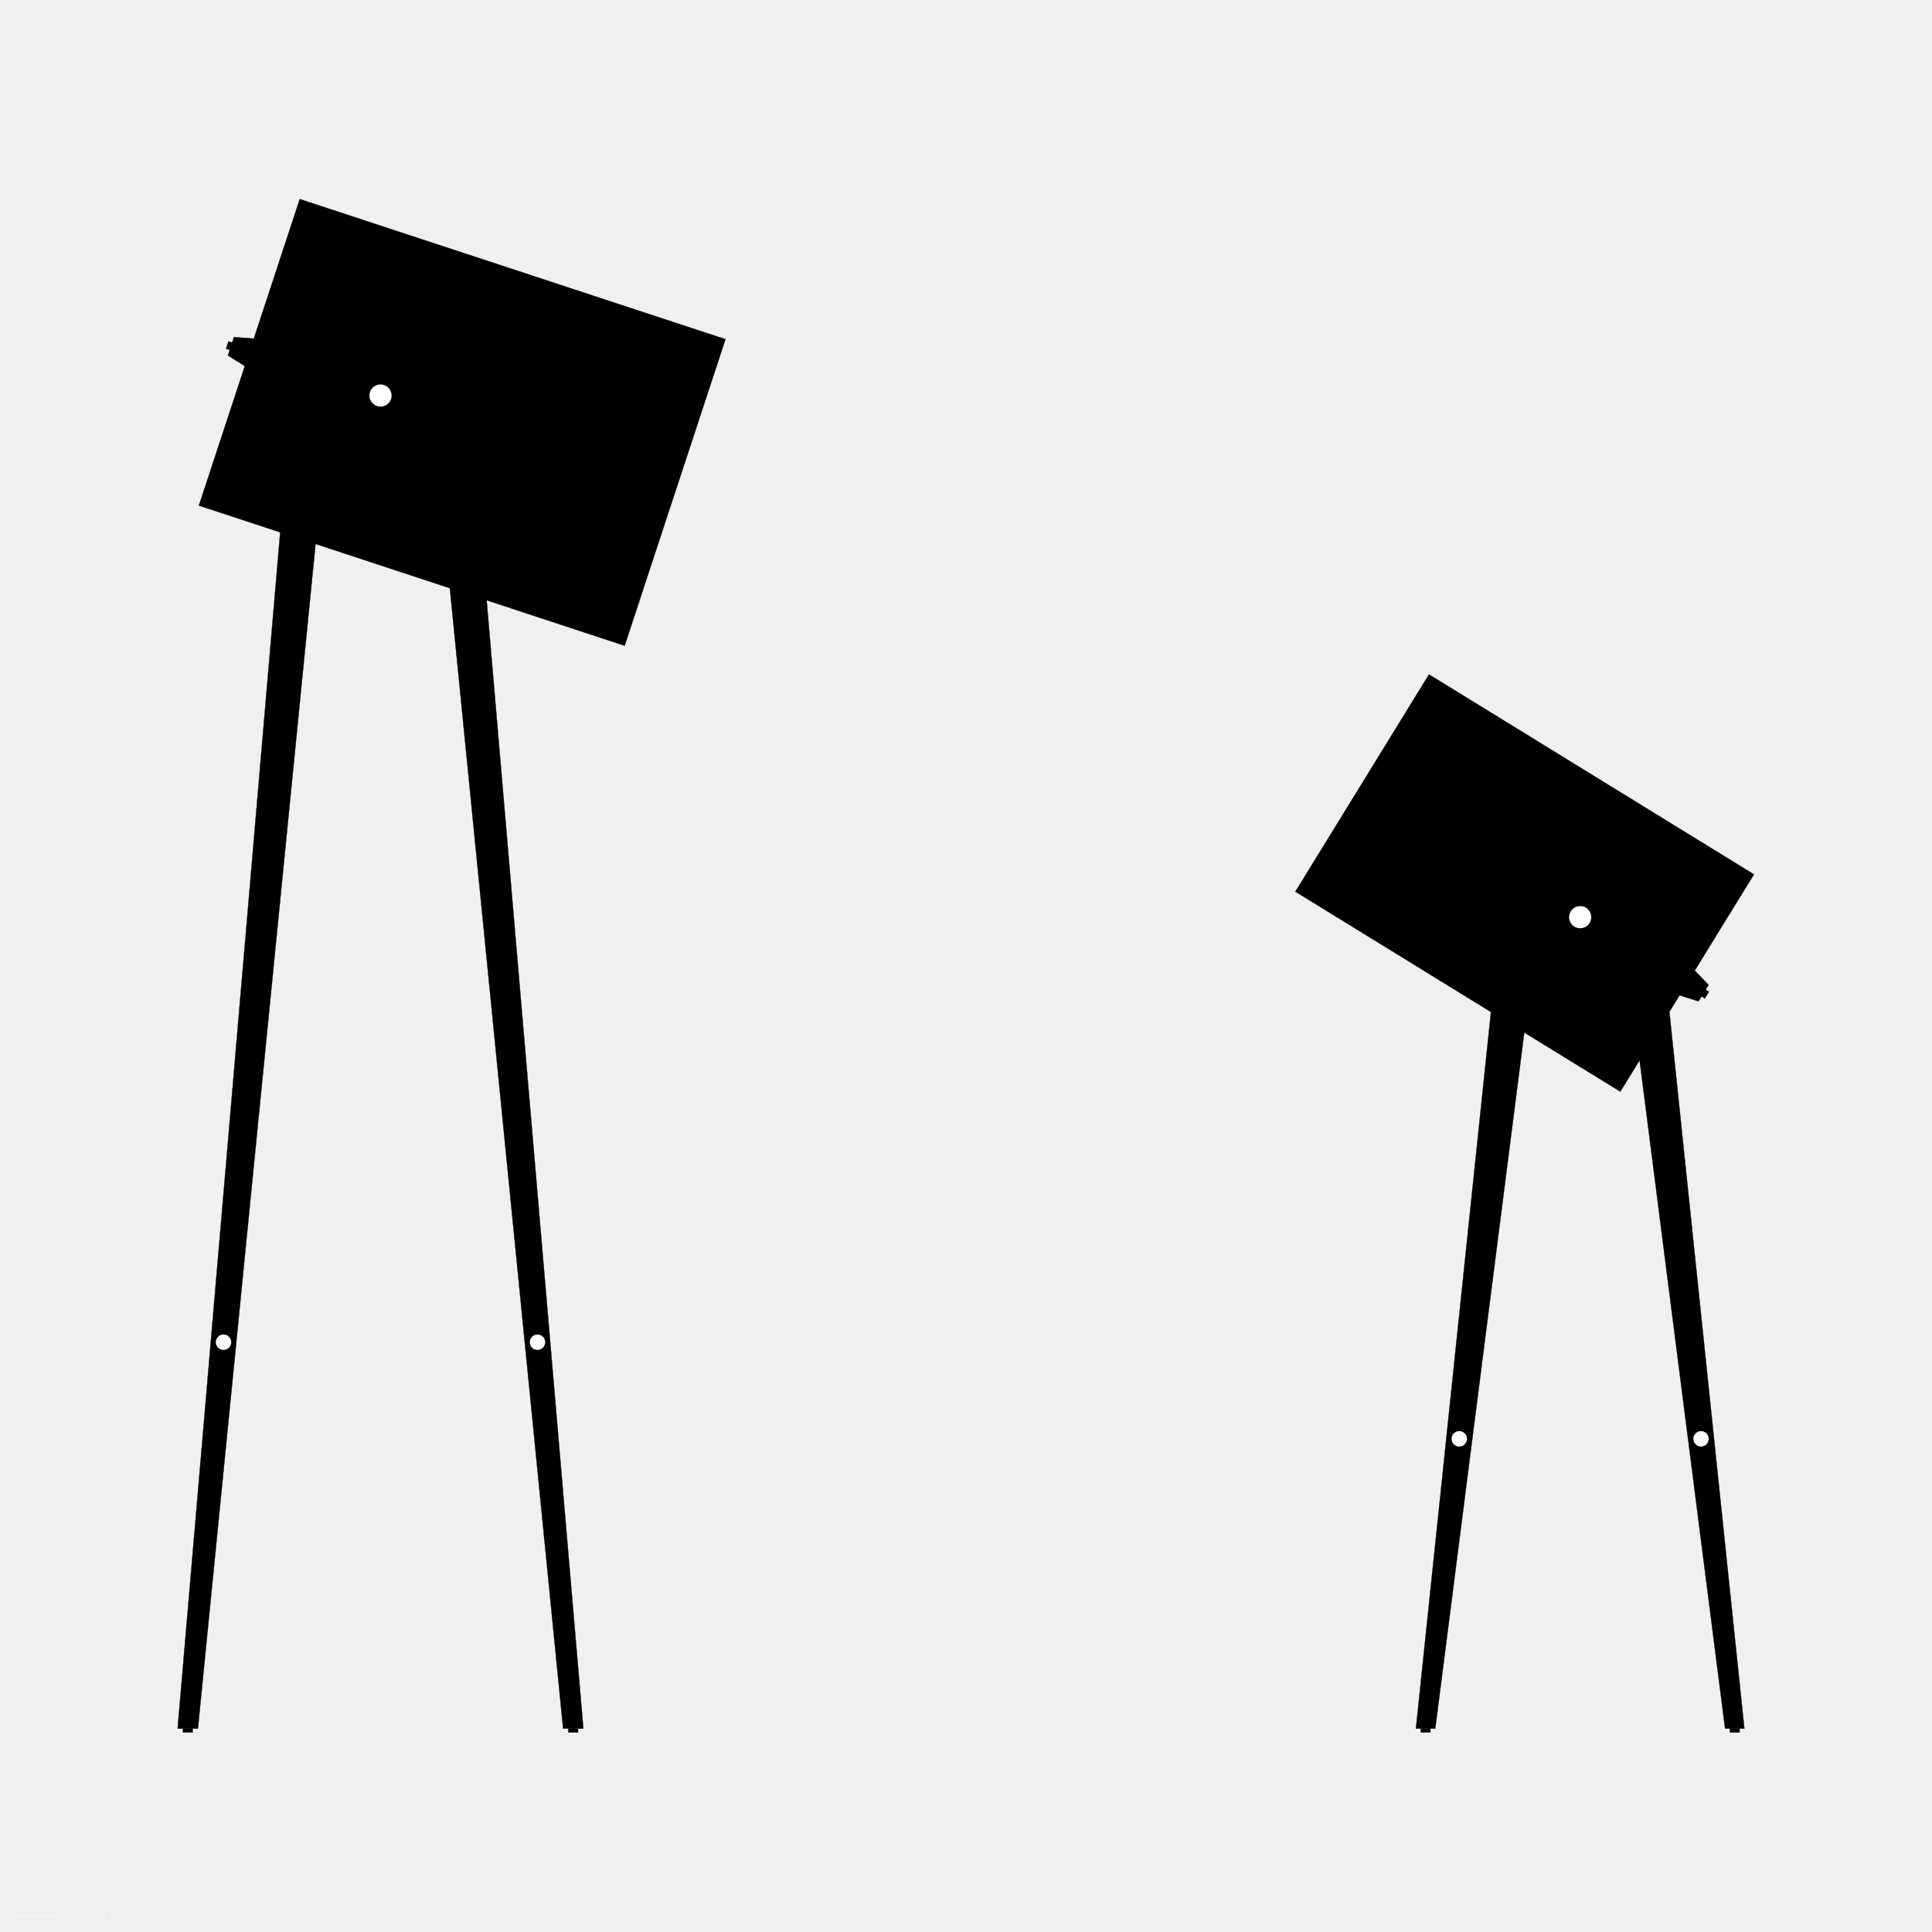
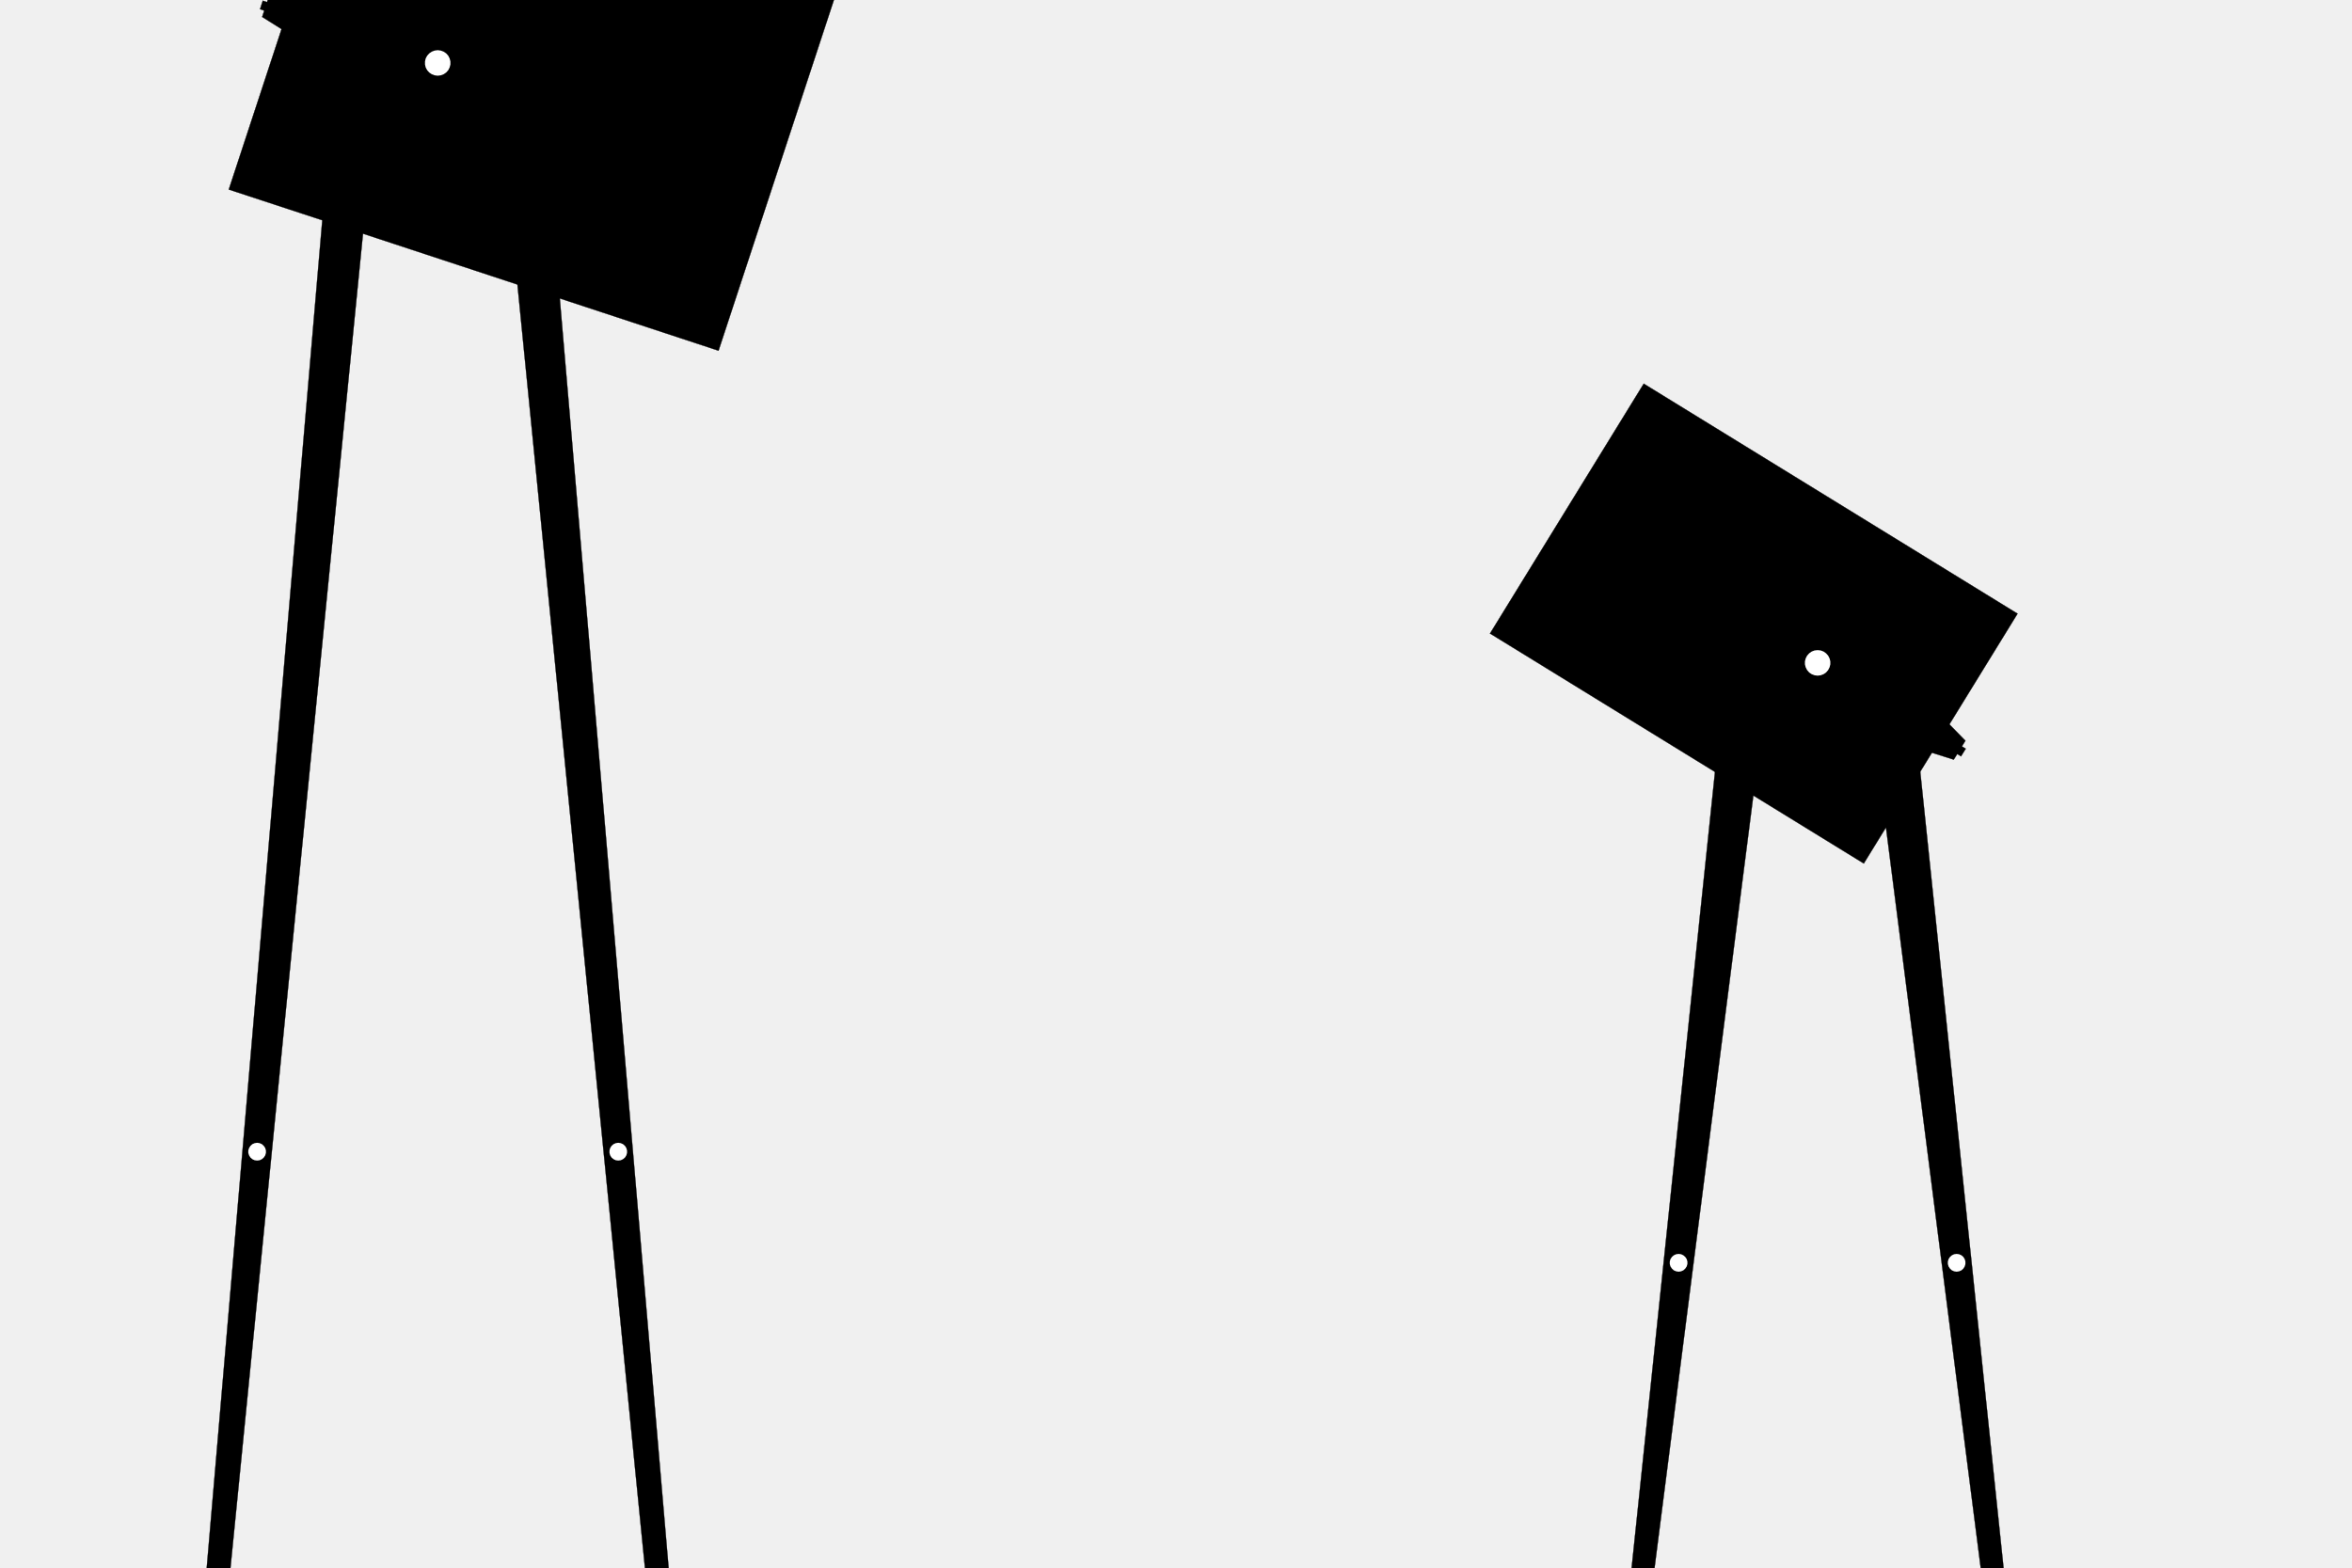
- <svg xmlns="http://www.w3.org/2000/svg" xmlns:xlink="http://www.w3.org/1999/xlink" version="1.1" id="Layer_1" x="0px" y="0px" viewBox="0 0 2834.6 2834.6" style="enable-background:new 0 0 2834.6 2834.6;" xml:space="preserve">
+ <svg xmlns="http://www.w3.org/2000/svg" xmlns:xlink="http://www.w3.org/1999/xlink" version="1.1" id="Layer_1" x="0px" y="0px" viewBox="0 500 3000 2000" style="enable-background:new 0 0 2834.6 2834.6;" xml:space="preserve">
  <style type="text/css">
	.st0{fill:#FFFFFF;}
	.st1{font-family:'ArialMT';}
	.st2{font-size:4px;}
	.st3{fill:none;stroke:#000000;stroke-width:0.283;stroke-linecap:round;stroke-linejoin:round;stroke-miterlimit:10;}
	.st4{clip-path:url(#SVGID_2_);}
	.st5{clip-path:url(#SVGID_4_);fill:#FFFFFF;}
	.st6{clip-path:url(#SVGID_6_);fill:#FFFFFF;}
	.st7{clip-path:url(#SVGID_8_);}
	.st8{clip-path:url(#SVGID_10_);fill:#FFFFFF;}
	.st9{clip-path:url(#SVGID_12_);fill:#FFFFFF;}
	.st10{clip-path:url(#SVGID_14_);fill:#FFFFFF;}
	.st11{clip-path:url(#SVGID_16_);}
	.st12{clip-path:url(#SVGID_18_);}
	.st13{clip-path:url(#SVGID_20_);}
	.st14{clip-path:url(#SVGID_22_);}
	.st15{clip-path:url(#SVGID_24_);}
	.st16{clip-path:url(#SVGID_26_);fill:#FFFFFF;}
	.st17{clip-path:url(#SVGID_28_);fill:#FFFFFF;}
	.st18{clip-path:url(#SVGID_30_);fill:#FFFFFF;}
- 	
+ 
		.st19{clip-path:url(#SVGID_32_);fill:none;stroke:#000000;stroke-width:0.368;stroke-linecap:round;stroke-linejoin:round;stroke-miterlimit:10;}
- 	
+ 
		.st20{clip-path:url(#SVGID_34_);fill:none;stroke:#000000;stroke-width:0.368;stroke-linecap:round;stroke-linejoin:round;stroke-miterlimit:10;}
- 	
+ 
		.st21{clip-path:url(#SVGID_36_);fill:none;stroke:#000000;stroke-width:0.368;stroke-linecap:round;stroke-linejoin:round;stroke-miterlimit:10;}
- 	
+ 
		.st22{clip-path:url(#SVGID_38_);fill:none;stroke:#000000;stroke-width:0.368;stroke-linecap:round;stroke-linejoin:round;stroke-miterlimit:10;}
- 	
+ 
		.st23{clip-path:url(#SVGID_40_);fill:none;stroke:#000000;stroke-width:0.368;stroke-linecap:round;stroke-linejoin:round;stroke-miterlimit:10;}
- 	
+ 
		.st24{clip-path:url(#SVGID_42_);fill:none;stroke:#000000;stroke-width:0.368;stroke-linecap:round;stroke-linejoin:round;stroke-miterlimit:10;}
- 	
+ 
		.st25{clip-path:url(#SVGID_44_);fill:none;stroke:#000000;stroke-width:0.368;stroke-linecap:round;stroke-linejoin:round;stroke-miterlimit:10;}
- 	
+ 
		.st26{clip-path:url(#SVGID_46_);fill:none;stroke:#000000;stroke-width:0.368;stroke-linecap:round;stroke-linejoin:round;stroke-miterlimit:10;}
- 	
+ 
		.st27{clip-path:url(#SVGID_48_);fill:none;stroke:#000000;stroke-width:0.368;stroke-linecap:round;stroke-linejoin:round;stroke-miterlimit:10;}
- 	
+ 
		.st28{clip-path:url(#SVGID_50_);fill:none;stroke:#000000;stroke-width:0.368;stroke-linecap:round;stroke-linejoin:round;stroke-miterlimit:10;}
- 	
+ 
		.st29{clip-path:url(#SVGID_52_);fill:none;stroke:#000000;stroke-width:0.368;stroke-linecap:round;stroke-linejoin:round;stroke-miterlimit:10;}
- 	
+ 
		.st30{clip-path:url(#SVGID_54_);fill:none;stroke:#000000;stroke-width:0.368;stroke-linecap:round;stroke-linejoin:round;stroke-miterlimit:10;}
- 	
+ 
		.st31{clip-path:url(#SVGID_56_);fill:none;stroke:#000000;stroke-width:0.368;stroke-linecap:round;stroke-linejoin:round;stroke-miterlimit:10;}
- 	
+ 
		.st32{clip-path:url(#SVGID_58_);fill:none;stroke:#000000;stroke-width:0.368;stroke-linecap:round;stroke-linejoin:round;stroke-miterlimit:10;}
- 	
+ 
		.st33{clip-path:url(#SVGID_60_);fill:none;stroke:#000000;stroke-width:0.368;stroke-linecap:round;stroke-linejoin:round;stroke-miterlimit:10;}
- 	
+ 
		.st34{clip-path:url(#SVGID_62_);fill:none;stroke:#000000;stroke-width:0.368;stroke-linecap:round;stroke-linejoin:round;stroke-miterlimit:10;}
- 	
+ 
		.st35{clip-path:url(#SVGID_64_);fill:none;stroke:#000000;stroke-width:0.368;stroke-linecap:round;stroke-linejoin:round;stroke-miterlimit:10;}
- 	
+ 
		.st36{clip-path:url(#SVGID_66_);fill:none;stroke:#000000;stroke-width:0.368;stroke-linecap:round;stroke-linejoin:round;stroke-miterlimit:10;}
- 	
+ 
		.st37{clip-path:url(#SVGID_68_);fill:none;stroke:#000000;stroke-width:0.368;stroke-linecap:round;stroke-linejoin:round;stroke-miterlimit:10;}
- 	
+ 
		.st38{clip-path:url(#SVGID_70_);fill:none;stroke:#000000;stroke-width:0.368;stroke-linecap:round;stroke-linejoin:round;stroke-miterlimit:10;}
- 	
+ 
		.st39{clip-path:url(#SVGID_72_);fill:none;stroke:#000000;stroke-width:0.368;stroke-linecap:round;stroke-linejoin:round;stroke-miterlimit:10;}
- 	
+ 
		.st40{clip-path:url(#SVGID_74_);fill:none;stroke:#000000;stroke-width:0.368;stroke-linecap:round;stroke-linejoin:round;stroke-miterlimit:10;}
- 	
+ 
		.st41{clip-path:url(#SVGID_76_);fill:none;stroke:#000000;stroke-width:0.368;stroke-linecap:round;stroke-linejoin:round;stroke-miterlimit:10;}
- 	
+ 
		.st42{clip-path:url(#SVGID_78_);fill:none;stroke:#000000;stroke-width:0.368;stroke-linecap:round;stroke-linejoin:round;stroke-miterlimit:10;}
- 	
+ 
		.st43{clip-path:url(#SVGID_80_);fill:none;stroke:#000000;stroke-width:0.368;stroke-linecap:round;stroke-linejoin:round;stroke-miterlimit:10;}
- 	
+ 
		.st44{clip-path:url(#SVGID_82_);fill:none;stroke:#000000;stroke-width:0.368;stroke-linecap:round;stroke-linejoin:round;stroke-miterlimit:10;}
- 	
+ 
		.st45{clip-path:url(#SVGID_84_);fill:none;stroke:#000000;stroke-width:0.368;stroke-linecap:round;stroke-linejoin:round;stroke-miterlimit:10;}
- 	
+ 
		.st46{clip-path:url(#SVGID_86_);fill:none;stroke:#000000;stroke-width:0.368;stroke-linecap:round;stroke-linejoin:round;stroke-miterlimit:10;}
- 	
+ 
		.st47{clip-path:url(#SVGID_88_);fill:none;stroke:#000000;stroke-width:0.368;stroke-linecap:round;stroke-linejoin:round;stroke-miterlimit:10;}
- 	
+ 
		.st48{clip-path:url(#SVGID_90_);fill:none;stroke:#000000;stroke-width:0.368;stroke-linecap:round;stroke-linejoin:round;stroke-miterlimit:10;}
- 	
+ 
		.st49{clip-path:url(#SVGID_92_);fill:none;stroke:#000000;stroke-width:0.368;stroke-linecap:round;stroke-linejoin:round;stroke-miterlimit:10;}
- 	
+ 
		.st50{clip-path:url(#SVGID_94_);fill:none;stroke:#000000;stroke-width:0.368;stroke-linecap:round;stroke-linejoin:round;stroke-miterlimit:10;}
- 	
+ 
		.st51{clip-path:url(#SVGID_96_);fill:none;stroke:#000000;stroke-width:0.368;stroke-linecap:round;stroke-linejoin:round;stroke-miterlimit:10;}
- 	
+ 
		.st52{clip-path:url(#SVGID_98_);fill:none;stroke:#000000;stroke-width:0.368;stroke-linecap:round;stroke-linejoin:round;stroke-miterlimit:10;}
- 	
+ 
		.st53{clip-path:url(#SVGID_100_);fill:none;stroke:#000000;stroke-width:0.368;stroke-linecap:round;stroke-linejoin:round;stroke-miterlimit:10;}
- 	
+ 
		.st54{clip-path:url(#SVGID_102_);fill:none;stroke:#000000;stroke-width:0.368;stroke-linecap:round;stroke-linejoin:round;stroke-miterlimit:10;}
- 	
+ 
		.st55{clip-path:url(#SVGID_104_);fill:none;stroke:#000000;stroke-width:0.368;stroke-linecap:round;stroke-linejoin:round;stroke-miterlimit:10;}
- 	
+ 
		.st56{clip-path:url(#SVGID_106_);fill:none;stroke:#000000;stroke-width:0.368;stroke-linecap:round;stroke-linejoin:round;stroke-miterlimit:10;}
- 	
+ 
		.st57{clip-path:url(#SVGID_108_);fill:none;stroke:#000000;stroke-width:0.368;stroke-linecap:round;stroke-linejoin:round;stroke-miterlimit:10;}
- 	
+ 
		.st58{clip-path:url(#SVGID_110_);fill:none;stroke:#000000;stroke-width:0.368;stroke-linecap:round;stroke-linejoin:round;stroke-miterlimit:10;}
- 	
+ 
		.st59{clip-path:url(#SVGID_112_);fill:none;stroke:#000000;stroke-width:0.368;stroke-linecap:round;stroke-linejoin:round;stroke-miterlimit:10;}
- 	
+ 
		.st60{clip-path:url(#SVGID_114_);fill:none;stroke:#000000;stroke-width:0.368;stroke-linecap:round;stroke-linejoin:round;stroke-miterlimit:10;}
- 	
+ 
		.st61{clip-path:url(#SVGID_116_);fill:none;stroke:#000000;stroke-width:0.368;stroke-linecap:round;stroke-linejoin:round;stroke-miterlimit:10;}
- 	
+ 
		.st62{clip-path:url(#SVGID_118_);fill:none;stroke:#000000;stroke-width:0.368;stroke-linecap:round;stroke-linejoin:round;stroke-miterlimit:10;}
- 	
+ 
		.st63{clip-path:url(#SVGID_120_);fill:none;stroke:#000000;stroke-width:0.368;stroke-linecap:round;stroke-linejoin:round;stroke-miterlimit:10;}
- 	
+ 
		.st64{clip-path:url(#SVGID_122_);fill:none;stroke:#000000;stroke-width:0.368;stroke-linecap:round;stroke-linejoin:round;stroke-miterlimit:10;}
- 	
+ 
		.st65{clip-path:url(#SVGID_124_);fill:none;stroke:#000000;stroke-width:0.368;stroke-linecap:round;stroke-linejoin:round;stroke-miterlimit:10;}
- 	
+ 
		.st66{clip-path:url(#SVGID_126_);fill:none;stroke:#000000;stroke-width:0.368;stroke-linecap:round;stroke-linejoin:round;stroke-miterlimit:10;}
- 	
+ 
		.st67{clip-path:url(#SVGID_128_);fill:none;stroke:#000000;stroke-width:0.368;stroke-linecap:round;stroke-linejoin:round;stroke-miterlimit:10;}
- 	
+ 
		.st68{clip-path:url(#SVGID_130_);fill:none;stroke:#000000;stroke-width:0.368;stroke-linecap:round;stroke-linejoin:round;stroke-miterlimit:10;}
- 	
+ 
		.st69{clip-path:url(#SVGID_132_);fill:none;stroke:#000000;stroke-width:0.368;stroke-linecap:round;stroke-linejoin:round;stroke-miterlimit:10;}
- 	
+ 
		.st70{clip-path:url(#SVGID_134_);fill:none;stroke:#000000;stroke-width:0.368;stroke-linecap:round;stroke-linejoin:round;stroke-miterlimit:10;}
- 	
+ 
		.st71{clip-path:url(#SVGID_136_);fill:none;stroke:#000000;stroke-width:0.368;stroke-linecap:round;stroke-linejoin:round;stroke-miterlimit:10;}
- 	
+ 
		.st72{clip-path:url(#SVGID_138_);fill:none;stroke:#000000;stroke-width:0.368;stroke-linecap:round;stroke-linejoin:round;stroke-miterlimit:10;}
- 	
+ 
		.st73{clip-path:url(#SVGID_140_);fill:none;stroke:#000000;stroke-width:0.368;stroke-linecap:round;stroke-linejoin:round;stroke-miterlimit:10;}
- 	
+ 
		.st74{clip-path:url(#SVGID_142_);fill:none;stroke:#000000;stroke-width:0.368;stroke-linecap:round;stroke-linejoin:round;stroke-miterlimit:10;}
- 	
+ 
		.st75{clip-path:url(#SVGID_144_);fill:none;stroke:#000000;stroke-width:0.368;stroke-linecap:round;stroke-linejoin:round;stroke-miterlimit:10;}
- 	
+ 
		.st76{clip-path:url(#SVGID_146_);fill:none;stroke:#000000;stroke-width:0.368;stroke-linecap:round;stroke-linejoin:round;stroke-miterlimit:10;}
- 	
+ 
		.st77{clip-path:url(#SVGID_148_);fill:none;stroke:#000000;stroke-width:0.368;stroke-linecap:round;stroke-linejoin:round;stroke-miterlimit:10;}
- 	
+ 
		.st78{clip-path:url(#SVGID_150_);fill:none;stroke:#000000;stroke-width:0.368;stroke-linecap:round;stroke-linejoin:round;stroke-miterlimit:10;}
- 	
+ 
		.st79{clip-path:url(#SVGID_152_);fill:none;stroke:#000000;stroke-width:0.368;stroke-linecap:round;stroke-linejoin:round;stroke-miterlimit:10;}
</style>
  <text transform="matrix(1 0 0 1 22 2812.006)" class="st0 st1 st2">GSPublishe</text>
  <text transform="matrix(1 0 0 1 43.1 2812.006)" class="st0 st1 st2">rEngine</text>
  <text transform="matrix(1 0 0 1 56.8 2812.006)" class="st0 st1 st2"> </text>
  <text transform="matrix(1 0 0 1 57.92 2812.006)" class="st0 st1 st2">0.33.100.100</text>
  <line class="st3" x1="159.5" y1="2810.6" x2="160.6" y2="2810.4" />
  <g>
    <g>
      <defs>
        <polyline id="SVGID_1_" points="21,21 2813,21 2813,2813 21,2813 21,21    " />
      </defs>
      <clipPath id="SVGID_2_">
        <use xlink:href="#SVGID_1_" style="overflow:visible;" />
      </clipPath>
-       <polyline class="st4" points="558.3,564 562.2,564.5 565.9,565.9 569.1,568.1 571.7,571 573.5,574.5 574.5,578.3 574.5,582.3     573.5,586.1 571.7,589.6 569.1,592.5 565.9,594.7 562.2,596.1 558.3,596.6 554.4,596.1 550.7,594.7 547.5,592.5 544.9,589.6     543,586.1 542.1,582.3 542.1,578.3 543,574.5 544.9,571 547.5,568.1 550.7,565.9 554.4,564.5 558.3,564   " />
+       <polyline class="st4" points="558.3,564 562.2,564.5 565.9,565.9 569.1,568.1 571.7,571 573.5,574.5 574.5,578.3 574.5,582.3    573.5,586.1 571.7,589.6 569.1,592.5 565.9,594.7 562.2,596.1 558.3,596.6 554.4,596.1 550.7,594.7 547.5,592.5 544.9,589.6    543,586.1 542.1,582.3 542.1,578.3 543,574.5 544.9,571 547.5,568.1 550.7,565.9 554.4,564.5 558.3,564   " />
    </g>
    <g>
      <defs>
        <polyline id="SVGID_3_" points="21,21 2813,21 2813,2813 21,2813 21,21    " />
      </defs>
      <clipPath id="SVGID_4_">
        <use xlink:href="#SVGID_3_" style="overflow:visible;" />
      </clipPath>
      <polyline class="st5" points="268.4,2536.2 282.6,2536.2 282.6,2541.9 268.4,2541.9 268.4,2536.2   " />
    </g>
    <g>
      <defs>
        <polyline id="SVGID_5_" points="21,21 2813,21 2813,2813 21,2813 21,21    " />
      </defs>
      <clipPath id="SVGID_6_">
        <use xlink:href="#SVGID_5_" style="overflow:visible;" />
      </clipPath>
      <polyline class="st6" points="833.9,2536.2 848.1,2536.2 848.1,2541.9 833.9,2541.9 833.9,2536.2   " />
    </g>
    <g>
      <defs>
        <polyline id="SVGID_7_" points="21,21 2813,21 2813,2813 21,2813 21,21    " />
      </defs>
      <clipPath id="SVGID_8_">
        <use xlink:href="#SVGID_7_" style="overflow:visible;" />
      </clipPath>
-       <polyline class="st7" points="826.2,2536.2 660,863 463,798.1 290.4,2536.2 260.6,2536.2 411.1,781 291.8,741.8 359.1,537.1     334.4,521.6 337.1,513.5 331.7,511.7 335.2,500.9 340.6,502.7 343.3,494.6 372.4,496.8 439.8,292.1 1064.4,497.7 916.5,947.4     714,880.7 855.9,2536.2 826.2,2536.2   " />
+       <polyline class="st7" points="826.2,2536.2 660,863 463,798.1 290.4,2536.2 260.6,2536.2 411.1,781 291.8,741.8 359.1,537.1    334.4,521.6 337.1,513.5 331.7,511.7 335.2,500.9 340.6,502.7 343.3,494.6 372.4,496.8 439.8,292.1 1064.4,497.7 916.5,947.4    714,880.7 855.9,2536.2 826.2,2536.2   " />
    </g>
    <g>
      <defs>
        <polyline id="SVGID_9_" points="21,21 2813,21 2813,2813 21,2813 21,21    " />
      </defs>
      <clipPath id="SVGID_10_">
        <use xlink:href="#SVGID_9_" style="overflow:visible;" />
      </clipPath>
-       <polyline class="st8" points="328,1957.9 331.2,1958.4 334.1,1959.7 336.5,1961.9 338.3,1964.6 339.2,1967.7 339.2,1970.9     338.3,1974 336.5,1976.7 334.1,1978.8 331.2,1980.2 328,1980.6 324.8,1980.2 321.8,1978.8 319.4,1976.7 317.7,1974 316.7,1970.9     316.7,1967.7 317.7,1964.6 319.4,1961.9 321.8,1959.7 324.8,1958.4 328,1957.9   " />
+       <polyline class="st8" points="328,1957.9 331.2,1958.4 334.1,1959.7 336.5,1961.9 338.3,1964.6 339.2,1967.7 339.2,1970.9    338.3,1974 336.5,1976.7 334.1,1978.8 331.2,1980.2 328,1980.6 324.8,1980.2 321.8,1978.8 319.4,1976.7 317.7,1974 316.7,1970.9    316.7,1967.7 317.7,1964.6 319.4,1961.9 321.8,1959.7 324.8,1958.4 328,1957.9   " />
    </g>
    <g>
      <defs>
        <polyline id="SVGID_11_" points="21,21 2813,21 2813,2813 21,2813 21,21    " />
      </defs>
      <clipPath id="SVGID_12_">
        <use xlink:href="#SVGID_11_" style="overflow:visible;" />
      </clipPath>
-       <polyline class="st9" points="788.6,1957.9 791.8,1958.4 794.7,1959.7 797.2,1961.9 798.9,1964.6 799.8,1967.7 799.8,1970.9     798.9,1974 797.2,1976.7 794.7,1978.8 791.8,1980.2 788.6,1980.6 785.4,1980.2 782.5,1978.8 780,1976.7 778.3,1974 777.4,1970.9     777.4,1967.7 778.3,1964.6 780,1961.9 782.5,1959.7 785.4,1958.4 788.6,1957.9   " />
+       <polyline class="st9" points="788.6,1957.9 791.8,1958.4 794.7,1959.7 797.2,1961.9 798.9,1964.6 799.8,1967.7 799.8,1970.9    798.9,1974 797.2,1976.7 794.7,1978.8 791.8,1980.2 788.6,1980.6 785.4,1980.2 782.5,1978.8 780,1976.7 778.3,1974 777.4,1970.9    777.4,1967.7 778.3,1964.6 780,1961.9 782.5,1959.7 785.4,1958.4 788.6,1957.9   " />
    </g>
    <g>
      <defs>
        <polyline id="SVGID_13_" points="21,21 2813,21 2813,2813 21,2813 21,21    " />
      </defs>
      <clipPath id="SVGID_14_">
        <use xlink:href="#SVGID_13_" style="overflow:visible;" />
      </clipPath>
-       <polyline class="st10" points="558.3,564 562.2,564.5 565.9,565.9 569.1,568.1 571.7,571 573.5,574.5 574.5,578.3 574.5,582.3     573.5,586.1 571.7,589.6 569.1,592.5 565.9,594.7 562.2,596.1 558.3,596.6 554.4,596.1 550.7,594.7 547.5,592.5 544.9,589.6     543,586.1 542.1,582.3 542.1,578.3 543,574.5 544.9,571 547.5,568.1 550.7,565.9 554.4,564.5 558.3,564   " />
+       <polyline class="st10" points="558.3,564 562.2,564.5 565.9,565.9 569.1,568.1 571.7,571 573.5,574.5 574.5,578.3 574.5,582.3    573.5,586.1 571.7,589.6 569.1,592.5 565.9,594.7 562.2,596.1 558.3,596.6 554.4,596.1 550.7,594.7 547.5,592.5 544.9,589.6    543,586.1 542.1,582.3 542.1,578.3 543,574.5 544.9,571 547.5,568.1 550.7,565.9 554.4,564.5 558.3,564   " />
    </g>
    <g>
      <defs>
        <polyline id="SVGID_15_" points="21,21 2813,21 2813,2813 21,2813 21,21    " />
      </defs>
      <clipPath id="SVGID_16_">
        <use xlink:href="#SVGID_15_" style="overflow:visible;" />
      </clipPath>
      <polyline class="st11" points="268.4,2536.2 282.6,2536.2 282.6,2541.9 268.4,2541.9 268.4,2536.2   " />
    </g>
    <g>
      <defs>
        <polyline id="SVGID_17_" points="21,21 2813,21 2813,2813 21,2813 21,21    " />
      </defs>
      <clipPath id="SVGID_18_">
        <use xlink:href="#SVGID_17_" style="overflow:visible;" />
      </clipPath>
      <polyline class="st12" points="833.9,2536.2 848.1,2536.2 848.1,2541.9 833.9,2541.9 833.9,2536.2   " />
    </g>
    <g>
      <defs>
        <polyline id="SVGID_19_" points="21,21 2813,21 2813,2813 21,2813 21,21    " />
      </defs>
      <clipPath id="SVGID_20_">
        <use xlink:href="#SVGID_19_" style="overflow:visible;" />
      </clipPath>
      <polyline class="st13" points="2084.5,2536.2 2098.7,2536.2 2098.7,2541.9 2084.5,2541.9 2084.5,2536.2   " />
    </g>
    <g>
      <defs>
        <polyline id="SVGID_21_" points="21,21 2813,21 2813,2813 21,2813 21,21    " />
      </defs>
      <clipPath id="SVGID_22_">
        <use xlink:href="#SVGID_21_" style="overflow:visible;" />
      </clipPath>
      <polyline class="st14" points="2538.1,2536.2 2552.3,2536.2 2552.3,2541.9 2538.1,2541.9 2538.1,2536.2   " />
    </g>
    <g>
      <defs>
        <polyline id="SVGID_23_" points="21,21 2813,21 2813,2813 21,2813 21,21    " />
      </defs>
      <clipPath id="SVGID_24_">
        <use xlink:href="#SVGID_23_" style="overflow:visible;" />
      </clipPath>
-       <polyline class="st15" points="2531,2536.2 2405.6,1555.6 2377.3,1601.6 2236.4,1514.9 2105.8,2536.2 2077.4,2536.2     2187.5,1484.8 1900.5,1308.2 2096.6,989.5 2573.4,1282.9 2486.5,1424.1 2506.9,1445 2502.4,1452.2 2507.3,1455.2 2501.3,1464.9     2496.5,1461.9 2492,1469.1 2464.2,1460.3 2449.3,1484.5 2559.3,2536.2 2531,2536.2   " />
+       <polyline class="st15" points="2531,2536.2 2405.6,1555.6 2377.3,1601.6 2236.4,1514.9 2105.8,2536.2 2077.4,2536.2    2187.5,1484.8 1900.5,1308.2 2096.6,989.5 2573.4,1282.9 2486.5,1424.1 2506.9,1445 2502.4,1452.2 2507.3,1455.2 2501.3,1464.9    2496.5,1461.9 2492,1469.1 2464.2,1460.3 2449.3,1484.5 2559.3,2536.2 2531,2536.2   " />
    </g>
    <g>
      <defs>
        <polyline id="SVGID_25_" points="21,21 2813,21 2813,2813 21,2813 21,21    " />
      </defs>
      <clipPath id="SVGID_26_">
        <use xlink:href="#SVGID_25_" style="overflow:visible;" />
      </clipPath>
-       <polyline class="st16" points="2318.4,1329.4 2322.3,1329.8 2326,1331.2 2329.2,1333.5 2331.8,1336.4 2333.6,1339.9     2334.6,1343.7 2334.6,1347.6 2333.6,1351.4 2331.8,1354.9 2329.2,1357.9 2326,1360.1 2322.3,1361.5 2318.4,1362 2314.5,1361.5     2310.8,1360.1 2307.6,1357.9 2305,1354.9 2303.2,1351.4 2302.2,1347.6 2302.2,1343.7 2303.2,1339.9 2305,1336.4 2307.6,1333.5     2310.8,1331.2 2314.5,1329.8 2318.4,1329.4   " />
+       <polyline class="st16" points="2318.4,1329.4 2322.3,1329.8 2326,1331.2 2329.2,1333.5 2331.8,1336.4 2333.6,1339.9    2334.6,1343.7 2334.6,1347.6 2333.6,1351.4 2331.8,1354.9 2329.2,1357.9 2326,1360.1 2322.3,1361.5 2318.4,1362 2314.5,1361.5    2310.8,1360.1 2307.6,1357.9 2305,1354.9 2303.2,1351.4 2302.2,1347.6 2302.2,1343.7 2303.2,1339.9 2305,1336.4 2307.6,1333.5    2310.8,1331.2 2314.5,1329.8 2318.4,1329.4   " />
    </g>
    <g>
      <defs>
        <polyline id="SVGID_27_" points="21,21 2813,21 2813,2813 21,2813 21,21    " />
      </defs>
      <clipPath id="SVGID_28_">
        <use xlink:href="#SVGID_27_" style="overflow:visible;" />
      </clipPath>
-       <polyline class="st17" points="2141.1,2099.7 2144.3,2100.1 2147.2,2101.5 2149.6,2103.6 2151.4,2106.3 2152.3,2109.4     2152.3,2112.6 2151.4,2115.7 2149.6,2118.4 2147.2,2120.6 2144.3,2121.9 2141.1,2122.4 2137.9,2121.9 2134.9,2120.6     2132.5,2118.4 2130.7,2115.7 2129.8,2112.6 2129.8,2109.4 2130.7,2106.3 2132.5,2103.6 2134.9,2101.5 2137.9,2100.1     2141.1,2099.7   " />
+       <polyline class="st17" points="2141.1,2099.7 2144.3,2100.1 2147.2,2101.5 2149.6,2103.6 2151.4,2106.3 2152.3,2109.4    2152.3,2112.6 2151.4,2115.7 2149.6,2118.4 2147.2,2120.6 2144.3,2121.9 2141.1,2122.4 2137.9,2121.9 2134.9,2120.6    2132.5,2118.4 2130.7,2115.7 2129.8,2112.6 2129.8,2109.4 2130.7,2106.3 2132.5,2103.6 2134.9,2101.5 2137.9,2100.1    2141.1,2099.7   " />
    </g>
    <g>
      <defs>
        <polyline id="SVGID_29_" points="21,21 2813,21 2813,2813 21,2813 21,21    " />
      </defs>
      <clipPath id="SVGID_30_">
        <use xlink:href="#SVGID_29_" style="overflow:visible;" />
      </clipPath>
-       <polyline class="st18" points="2495.7,2099.7 2498.9,2100.1 2501.9,2101.5 2504.3,2103.6 2506,2106.3 2506.9,2109.4     2506.9,2112.6 2506,2115.7 2504.3,2118.4 2501.9,2120.6 2498.9,2121.9 2495.7,2122.4 2492.5,2121.9 2489.6,2120.6 2487.2,2118.4     2485.4,2115.7 2484.5,2112.6 2484.5,2109.4 2485.4,2106.3 2487.2,2103.6 2489.6,2101.5 2492.5,2100.1 2495.7,2099.7   " />
+       <polyline class="st18" points="2495.7,2099.7 2498.9,2100.1 2501.9,2101.5 2504.3,2103.6 2506,2106.3 2506.9,2109.4    2506.9,2112.6 2506,2115.7 2504.3,2118.4 2501.9,2120.6 2498.9,2121.9 2495.7,2122.4 2492.5,2121.9 2489.6,2120.6 2487.2,2118.4    2485.4,2115.7 2484.5,2112.6 2484.5,2109.4 2485.4,2106.3 2487.2,2103.6 2489.6,2101.5 2492.5,2100.1 2495.7,2099.7   " />
    </g>
    <g>
      <defs>
        <polyline id="SVGID_31_" points="21,21 2813,21 2813,2813 21,2813 21,21    " />
      </defs>
      <clipPath id="SVGID_32_">
        <use xlink:href="#SVGID_31_" style="overflow:visible;" />
      </clipPath>
      <line class="st19" x1="1064.4" y1="497.7" x2="916.5" y2="947.4" />
    </g>
    <g>
      <defs>
        <polyline id="SVGID_33_" points="21,21 2813,21 2813,2813 21,2813 21,21    " />
      </defs>
      <clipPath id="SVGID_34_">
        <use xlink:href="#SVGID_33_" style="overflow:visible;" />
      </clipPath>
      <line class="st20" x1="916.5" y1="947.4" x2="714" y2="880.7" />
    </g>
    <g>
      <defs>
        <polyline id="SVGID_35_" points="21,21 2813,21 2813,2813 21,2813 21,21    " />
      </defs>
      <clipPath id="SVGID_36_">
        <use xlink:href="#SVGID_35_" style="overflow:visible;" />
      </clipPath>
      <line class="st21" x1="291.8" y1="741.8" x2="439.8" y2="292.1" />
    </g>
    <g>
      <defs>
        <polyline id="SVGID_37_" points="21,21 2813,21 2813,2813 21,2813 21,21    " />
      </defs>
      <clipPath id="SVGID_38_">
        <use xlink:href="#SVGID_37_" style="overflow:visible;" />
      </clipPath>
      <line class="st22" x1="439.8" y1="292.1" x2="1064.4" y2="497.7" />
    </g>
    <g>
      <defs>
        <polyline id="SVGID_39_" points="21,21 2813,21 2813,2813 21,2813 21,21    " />
      </defs>
      <clipPath id="SVGID_40_">
        <use xlink:href="#SVGID_39_" style="overflow:visible;" />
      </clipPath>
      <line class="st23" x1="685.8" y1="552" x2="430.7" y2="552" />
    </g>
    <g>
      <defs>
        <polyline id="SVGID_41_" points="21,21 2813,21 2813,2813 21,2813 21,21    " />
      </defs>
      <clipPath id="SVGID_42_">
        <use xlink:href="#SVGID_41_" style="overflow:visible;" />
      </clipPath>
      <line class="st24" x1="481.8" y1="608.7" x2="634.8" y2="608.7" />
    </g>
    <g>
      <defs>
        <polyline id="SVGID_43_" points="21,21 2813,21 2813,2813 21,2813 21,21    " />
      </defs>
      <clipPath id="SVGID_44_">
        <use xlink:href="#SVGID_43_" style="overflow:visible;" />
      </clipPath>
      <line class="st25" x1="411.1" y1="781" x2="291.8" y2="741.8" />
    </g>
    <g>
      <defs>
        <polyline id="SVGID_45_" points="21,21 2813,21 2813,2813 21,2813 21,21    " />
      </defs>
      <clipPath id="SVGID_46_">
        <use xlink:href="#SVGID_45_" style="overflow:visible;" />
      </clipPath>
      <line class="st26" x1="660" y1="863" x2="463" y2="798.1" />
    </g>
    <g>
      <defs>
        <polyline id="SVGID_47_" points="21,21 2813,21 2813,2813 21,2813 21,21    " />
      </defs>
      <clipPath id="SVGID_48_">
        <use xlink:href="#SVGID_47_" style="overflow:visible;" />
      </clipPath>
      <line class="st27" x1="338.8" y1="508.1" x2="343.3" y2="494.6" />
    </g>
    <g>
      <defs>
        <polyline id="SVGID_49_" points="21,21 2813,21 2813,2813 21,2813 21,21    " />
      </defs>
      <clipPath id="SVGID_50_">
        <use xlink:href="#SVGID_49_" style="overflow:visible;" />
      </clipPath>
      <line class="st28" x1="338.8" y1="508.1" x2="334.4" y2="521.6" />
    </g>
    <g>
      <defs>
        <polyline id="SVGID_51_" points="21,21 2813,21 2813,2813 21,2813 21,21    " />
      </defs>
      <clipPath id="SVGID_52_">
        <use xlink:href="#SVGID_51_" style="overflow:visible;" />
      </clipPath>
      <line class="st29" x1="372.4" y1="496.8" x2="343.3" y2="494.6" />
    </g>
    <g>
      <defs>
        <polyline id="SVGID_53_" points="21,21 2813,21 2813,2813 21,2813 21,21    " />
      </defs>
      <clipPath id="SVGID_54_">
        <use xlink:href="#SVGID_53_" style="overflow:visible;" />
      </clipPath>
      <line class="st30" x1="359.1" y1="537.1" x2="334.4" y2="521.6" />
    </g>
    <g>
      <defs>
        <polyline id="SVGID_55_" points="21,21 2813,21 2813,2813 21,2813 21,21    " />
      </defs>
      <clipPath id="SVGID_56_">
        <use xlink:href="#SVGID_55_" style="overflow:visible;" />
      </clipPath>
      <line class="st31" x1="333.4" y1="506.3" x2="335.2" y2="500.9" />
    </g>
    <g>
      <defs>
        <polyline id="SVGID_57_" points="21,21 2813,21 2813,2813 21,2813 21,21    " />
      </defs>
      <clipPath id="SVGID_58_">
        <use xlink:href="#SVGID_57_" style="overflow:visible;" />
      </clipPath>
      <line class="st32" x1="333.4" y1="506.3" x2="331.7" y2="511.7" />
    </g>
    <g>
      <defs>
        <polyline id="SVGID_59_" points="21,21 2813,21 2813,2813 21,2813 21,21    " />
      </defs>
      <clipPath id="SVGID_60_">
        <use xlink:href="#SVGID_59_" style="overflow:visible;" />
      </clipPath>
      <line class="st33" x1="331.7" y1="511.7" x2="337.1" y2="513.5" />
    </g>
    <g>
      <defs>
        <polyline id="SVGID_61_" points="21,21 2813,21 2813,2813 21,2813 21,21    " />
      </defs>
      <clipPath id="SVGID_62_">
        <use xlink:href="#SVGID_61_" style="overflow:visible;" />
      </clipPath>
      <line class="st34" x1="335.2" y1="500.9" x2="340.6" y2="502.7" />
    </g>
    <g>
      <defs>
        <polyline id="SVGID_63_" points="21,21 2813,21 2813,2813 21,2813 21,21    " />
      </defs>
      <clipPath id="SVGID_64_">
        <use xlink:href="#SVGID_63_" style="overflow:visible;" />
      </clipPath>
      <line class="st35" x1="260.6" y1="2536.2" x2="430.7" y2="552" />
    </g>
    <g>
      <defs>
        <polyline id="SVGID_65_" points="21,21 2813,21 2813,2813 21,2813 21,21    " />
      </defs>
      <clipPath id="SVGID_66_">
        <use xlink:href="#SVGID_65_" style="overflow:visible;" />
      </clipPath>
      <line class="st36" x1="855.9" y1="2536.2" x2="685.8" y2="552" />
    </g>
    <g>
      <defs>
        <polyline id="SVGID_67_" points="21,21 2813,21 2813,2813 21,2813 21,21    " />
      </defs>
      <clipPath id="SVGID_68_">
        <use xlink:href="#SVGID_67_" style="overflow:visible;" />
      </clipPath>
      <line class="st37" x1="855.9" y1="2536.2" x2="826.2" y2="2536.2" />
    </g>
    <g>
      <defs>
        <polyline id="SVGID_69_" points="21,21 2813,21 2813,2813 21,2813 21,21    " />
      </defs>
      <clipPath id="SVGID_70_">
        <use xlink:href="#SVGID_69_" style="overflow:visible;" />
      </clipPath>
      <line class="st38" x1="260.6" y1="2536.2" x2="290.4" y2="2536.2" />
    </g>
    <g>
      <defs>
        <polyline id="SVGID_71_" points="21,21 2813,21 2813,2813 21,2813 21,21    " />
      </defs>
      <clipPath id="SVGID_72_">
        <use xlink:href="#SVGID_71_" style="overflow:visible;" />
      </clipPath>
      <line class="st39" x1="487.4" y1="552" x2="290.4" y2="2536.2" />
    </g>
    <g>
      <defs>
        <polyline id="SVGID_73_" points="21,21 2813,21 2813,2813 21,2813 21,21    " />
      </defs>
      <clipPath id="SVGID_74_">
        <use xlink:href="#SVGID_73_" style="overflow:visible;" />
      </clipPath>
      <line class="st40" x1="629.1" y1="552" x2="826.2" y2="2536.2" />
    </g>
    <g>
      <defs>
        <polyline id="SVGID_75_" points="21,21 2813,21 2813,2813 21,2813 21,21    " />
      </defs>
      <clipPath id="SVGID_76_">
        <use xlink:href="#SVGID_75_" style="overflow:visible;" />
      </clipPath>
      <line class="st41" x1="275.5" y1="2541.9" x2="282.6" y2="2541.9" />
    </g>
    <g>
      <defs>
        <polyline id="SVGID_77_" points="21,21 2813,21 2813,2813 21,2813 21,21    " />
      </defs>
      <clipPath id="SVGID_78_">
        <use xlink:href="#SVGID_77_" style="overflow:visible;" />
      </clipPath>
      <line class="st42" x1="275.5" y1="2541.9" x2="268.4" y2="2541.9" />
    </g>
    <g>
      <defs>
        <polyline id="SVGID_79_" points="21,21 2813,21 2813,2813 21,2813 21,21    " />
      </defs>
      <clipPath id="SVGID_80_">
        <use xlink:href="#SVGID_79_" style="overflow:visible;" />
      </clipPath>
      <line class="st43" x1="268.4" y1="2541.9" x2="268.4" y2="2536.2" />
    </g>
    <g>
      <defs>
        <polyline id="SVGID_81_" points="21,21 2813,21 2813,2813 21,2813 21,21    " />
      </defs>
      <clipPath id="SVGID_82_">
        <use xlink:href="#SVGID_81_" style="overflow:visible;" />
      </clipPath>
      <line class="st44" x1="282.6" y1="2541.9" x2="282.6" y2="2536.2" />
    </g>
    <g>
      <defs>
        <polyline id="SVGID_83_" points="21,21 2813,21 2813,2813 21,2813 21,21    " />
      </defs>
      <clipPath id="SVGID_84_">
        <use xlink:href="#SVGID_83_" style="overflow:visible;" />
      </clipPath>
      <line class="st45" x1="841" y1="2541.9" x2="848.1" y2="2541.9" />
    </g>
    <g>
      <defs>
        <polyline id="SVGID_85_" points="21,21 2813,21 2813,2813 21,2813 21,21    " />
      </defs>
      <clipPath id="SVGID_86_">
        <use xlink:href="#SVGID_85_" style="overflow:visible;" />
      </clipPath>
      <line class="st46" x1="841" y1="2541.9" x2="833.9" y2="2541.9" />
    </g>
    <g>
      <defs>
        <polyline id="SVGID_87_" points="21,21 2813,21 2813,2813 21,2813 21,21    " />
      </defs>
      <clipPath id="SVGID_88_">
        <use xlink:href="#SVGID_87_" style="overflow:visible;" />
      </clipPath>
      <line class="st47" x1="833.9" y1="2541.9" x2="833.9" y2="2536.2" />
    </g>
    <g>
      <defs>
        <polyline id="SVGID_89_" points="21,21 2813,21 2813,2813 21,2813 21,21    " />
      </defs>
      <clipPath id="SVGID_90_">
        <use xlink:href="#SVGID_89_" style="overflow:visible;" />
      </clipPath>
      <line class="st48" x1="848.1" y1="2541.9" x2="848.1" y2="2536.2" />
    </g>
    <g>
      <defs>
        <polyline id="SVGID_91_" points="21,21 2813,21 2813,2813 21,2813 21,21    " />
      </defs>
      <clipPath id="SVGID_92_">
        <use xlink:href="#SVGID_91_" style="overflow:visible;" />
      </clipPath>
      <line class="st49" x1="2096.6" y1="989.5" x2="1900.5" y2="1308.2" />
    </g>
    <g>
      <defs>
        <polyline id="SVGID_93_" points="21,21 2813,21 2813,2813 21,2813 21,21    " />
      </defs>
      <clipPath id="SVGID_94_">
        <use xlink:href="#SVGID_93_" style="overflow:visible;" />
      </clipPath>
      <line class="st50" x1="2096.6" y1="989.5" x2="2573.4" y2="1282.9" />
    </g>
    <g>
      <defs>
        <polyline id="SVGID_95_" points="21,21 2813,21 2813,2813 21,2813 21,21    " />
      </defs>
      <clipPath id="SVGID_96_">
        <use xlink:href="#SVGID_95_" style="overflow:visible;" />
      </clipPath>
      <line class="st51" x1="2573.4" y1="1282.9" x2="2449.3" y2="1484.5" />
    </g>
    <g>
      <defs>
        <polyline id="SVGID_97_" points="21,21 2813,21 2813,2813 21,2813 21,21    " />
      </defs>
      <clipPath id="SVGID_98_">
        <use xlink:href="#SVGID_97_" style="overflow:visible;" />
      </clipPath>
      <line class="st52" x1="1900.5" y1="1308.2" x2="2187.5" y2="1484.8" />
    </g>
    <g>
      <defs>
        <polyline id="SVGID_99_" points="21,21 2813,21 2813,2813 21,2813 21,21    " />
      </defs>
      <clipPath id="SVGID_100_">
        <use xlink:href="#SVGID_99_" style="overflow:visible;" />
      </clipPath>
      <line class="st53" x1="2431.8" y1="1317.3" x2="2205" y2="1317.3" />
    </g>
    <g>
      <defs>
        <polyline id="SVGID_101_" points="21,21 2813,21 2813,2813 21,2813 21,21    " />
      </defs>
      <clipPath id="SVGID_102_">
        <use xlink:href="#SVGID_101_" style="overflow:visible;" />
      </clipPath>
      <line class="st54" x1="2254.5" y1="1374" x2="2382.3" y2="1374" />
    </g>
    <g>
      <defs>
        <polyline id="SVGID_103_" points="21,21 2813,21 2813,2813 21,2813 21,21    " />
      </defs>
      <clipPath id="SVGID_104_">
        <use xlink:href="#SVGID_103_" style="overflow:visible;" />
      </clipPath>
      <line class="st55" x1="2531" y1="2536.2" x2="2559.3" y2="2536.2" />
    </g>
    <g>
      <defs>
        <polyline id="SVGID_105_" points="21,21 2813,21 2813,2813 21,2813 21,21    " />
      </defs>
      <clipPath id="SVGID_106_">
        <use xlink:href="#SVGID_105_" style="overflow:visible;" />
      </clipPath>
      <line class="st56" x1="2105.8" y1="2536.2" x2="2077.4" y2="2536.2" />
    </g>
    <g>
      <defs>
        <polyline id="SVGID_107_" points="21,21 2813,21 2813,2813 21,2813 21,21    " />
      </defs>
      <clipPath id="SVGID_108_">
        <use xlink:href="#SVGID_107_" style="overflow:visible;" />
      </clipPath>
      <line class="st57" x1="2077.4" y1="2536.2" x2="2205" y2="1317.3" />
    </g>
    <g>
      <defs>
        <polyline id="SVGID_109_" points="21,21 2813,21 2813,2813 21,2813 21,21    " />
      </defs>
      <clipPath id="SVGID_110_">
        <use xlink:href="#SVGID_109_" style="overflow:visible;" />
      </clipPath>
      <line class="st58" x1="2559.3" y1="2536.2" x2="2431.8" y2="1317.3" />
    </g>
    <g>
      <defs>
        <polyline id="SVGID_111_" points="21,21 2813,21 2813,2813 21,2813 21,21    " />
      </defs>
      <clipPath id="SVGID_112_">
        <use xlink:href="#SVGID_111_" style="overflow:visible;" />
      </clipPath>
      <line class="st59" x1="2261.7" y1="1317.3" x2="2105.8" y2="2536.2" />
    </g>
    <g>
      <defs>
        <polyline id="SVGID_113_" points="21,21 2813,21 2813,2813 21,2813 21,21    " />
      </defs>
      <clipPath id="SVGID_114_">
        <use xlink:href="#SVGID_113_" style="overflow:visible;" />
      </clipPath>
      <line class="st60" x1="2375.1" y1="1317.3" x2="2531" y2="2536.2" />
    </g>
    <g>
      <defs>
        <polyline id="SVGID_115_" points="21,21 2813,21 2813,2813 21,2813 21,21    " />
      </defs>
      <clipPath id="SVGID_116_">
        <use xlink:href="#SVGID_115_" style="overflow:visible;" />
      </clipPath>
      <line class="st61" x1="2236.4" y1="1514.9" x2="2377.3" y2="1601.6" />
    </g>
    <g>
      <defs>
        <polyline id="SVGID_117_" points="21,21 2813,21 2813,2813 21,2813 21,21    " />
      </defs>
      <clipPath id="SVGID_118_">
        <use xlink:href="#SVGID_117_" style="overflow:visible;" />
      </clipPath>
      <line class="st62" x1="2405.6" y1="1555.6" x2="2377.3" y2="1601.6" />
    </g>
    <g>
      <defs>
        <polyline id="SVGID_119_" points="21,21 2813,21 2813,2813 21,2813 21,21    " />
      </defs>
      <clipPath id="SVGID_120_">
        <use xlink:href="#SVGID_119_" style="overflow:visible;" />
      </clipPath>
      <line class="st63" x1="2091.6" y1="2541.9" x2="2098.7" y2="2541.9" />
    </g>
    <g>
      <defs>
        <polyline id="SVGID_121_" points="21,21 2813,21 2813,2813 21,2813 21,21    " />
      </defs>
      <clipPath id="SVGID_122_">
        <use xlink:href="#SVGID_121_" style="overflow:visible;" />
      </clipPath>
      <line class="st64" x1="2098.7" y1="2541.9" x2="2098.7" y2="2536.2" />
    </g>
    <g>
      <defs>
        <polyline id="SVGID_123_" points="21,21 2813,21 2813,2813 21,2813 21,21    " />
      </defs>
      <clipPath id="SVGID_124_">
        <use xlink:href="#SVGID_123_" style="overflow:visible;" />
      </clipPath>
      <line class="st65" x1="2091.6" y1="2541.9" x2="2084.5" y2="2541.9" />
    </g>
    <g>
      <defs>
        <polyline id="SVGID_125_" points="21,21 2813,21 2813,2813 21,2813 21,21    " />
      </defs>
      <clipPath id="SVGID_126_">
        <use xlink:href="#SVGID_125_" style="overflow:visible;" />
      </clipPath>
      <line class="st66" x1="2084.5" y1="2541.9" x2="2084.5" y2="2536.2" />
    </g>
    <g>
      <defs>
        <polyline id="SVGID_127_" points="21,21 2813,21 2813,2813 21,2813 21,21    " />
      </defs>
      <clipPath id="SVGID_128_">
        <use xlink:href="#SVGID_127_" style="overflow:visible;" />
      </clipPath>
      <line class="st67" x1="2545.2" y1="2541.9" x2="2552.3" y2="2541.9" />
    </g>
    <g>
      <defs>
        <polyline id="SVGID_129_" points="21,21 2813,21 2813,2813 21,2813 21,21    " />
      </defs>
      <clipPath id="SVGID_130_">
        <use xlink:href="#SVGID_129_" style="overflow:visible;" />
      </clipPath>
      <line class="st68" x1="2545.2" y1="2541.9" x2="2538.1" y2="2541.9" />
    </g>
    <g>
      <defs>
        <polyline id="SVGID_131_" points="21,21 2813,21 2813,2813 21,2813 21,21    " />
      </defs>
      <clipPath id="SVGID_132_">
        <use xlink:href="#SVGID_131_" style="overflow:visible;" />
      </clipPath>
      <line class="st69" x1="2538.1" y1="2541.9" x2="2538.1" y2="2536.2" />
    </g>
    <g>
      <defs>
        <polyline id="SVGID_133_" points="21,21 2813,21 2813,2813 21,2813 21,21    " />
      </defs>
      <clipPath id="SVGID_134_">
        <use xlink:href="#SVGID_133_" style="overflow:visible;" />
      </clipPath>
      <line class="st70" x1="2552.3" y1="2541.9" x2="2552.3" y2="2536.2" />
    </g>
    <g>
      <defs>
        <polyline id="SVGID_135_" points="21,21 2813,21 2813,2813 21,2813 21,21    " />
      </defs>
      <clipPath id="SVGID_136_">
        <use xlink:href="#SVGID_135_" style="overflow:visible;" />
      </clipPath>
      <line class="st71" x1="2499.5" y1="1457.1" x2="2492" y2="1469.1" />
    </g>
    <g>
      <defs>
        <polyline id="SVGID_137_" points="21,21 2813,21 2813,2813 21,2813 21,21    " />
      </defs>
      <clipPath id="SVGID_138_">
        <use xlink:href="#SVGID_137_" style="overflow:visible;" />
      </clipPath>
      <line class="st72" x1="2499.5" y1="1457.1" x2="2506.9" y2="1445" />
    </g>
    <g>
      <defs>
        <polyline id="SVGID_139_" points="21,21 2813,21 2813,2813 21,2813 21,21    " />
      </defs>
      <clipPath id="SVGID_140_">
        <use xlink:href="#SVGID_139_" style="overflow:visible;" />
      </clipPath>
      <line class="st73" x1="2464.2" y1="1460.3" x2="2492" y2="1469.1" />
    </g>
    <g>
      <defs>
        <polyline id="SVGID_141_" points="21,21 2813,21 2813,2813 21,2813 21,21    " />
      </defs>
      <clipPath id="SVGID_142_">
        <use xlink:href="#SVGID_141_" style="overflow:visible;" />
      </clipPath>
      <line class="st74" x1="2486.5" y1="1424.1" x2="2506.9" y2="1445" />
    </g>
    <g>
      <defs>
        <polyline id="SVGID_143_" points="21,21 2813,21 2813,2813 21,2813 21,21    " />
      </defs>
      <clipPath id="SVGID_144_">
        <use xlink:href="#SVGID_143_" style="overflow:visible;" />
      </clipPath>
      <line class="st75" x1="2504.3" y1="1460" x2="2501.3" y2="1464.9" />
    </g>
    <g>
      <defs>
        <polyline id="SVGID_145_" points="21,21 2813,21 2813,2813 21,2813 21,21    " />
      </defs>
      <clipPath id="SVGID_146_">
        <use xlink:href="#SVGID_145_" style="overflow:visible;" />
      </clipPath>
      <line class="st76" x1="2504.3" y1="1460" x2="2507.3" y2="1455.2" />
    </g>
    <g>
      <defs>
        <polyline id="SVGID_147_" points="21,21 2813,21 2813,2813 21,2813 21,21    " />
      </defs>
      <clipPath id="SVGID_148_">
        <use xlink:href="#SVGID_147_" style="overflow:visible;" />
      </clipPath>
      <line class="st77" x1="2507.3" y1="1455.2" x2="2502.4" y2="1452.2" />
    </g>
    <g>
      <defs>
        <polyline id="SVGID_149_" points="21,21 2813,21 2813,2813 21,2813 21,21    " />
      </defs>
      <clipPath id="SVGID_150_">
        <use xlink:href="#SVGID_149_" style="overflow:visible;" />
      </clipPath>
      <line class="st78" x1="2501.3" y1="1464.9" x2="2496.5" y2="1461.9" />
    </g>
    <g>
      <defs>
        <polyline id="SVGID_151_" points="21,21 2813,21 2813,2813 21,2813 21,21    " />
      </defs>
      <clipPath id="SVGID_152_">
        <use xlink:href="#SVGID_151_" style="overflow:visible;" />
      </clipPath>
      <line class="st79" x1="2486.5" y1="1424.1" x2="2464.2" y2="1460.3" />
    </g>
  </g>
</svg>
